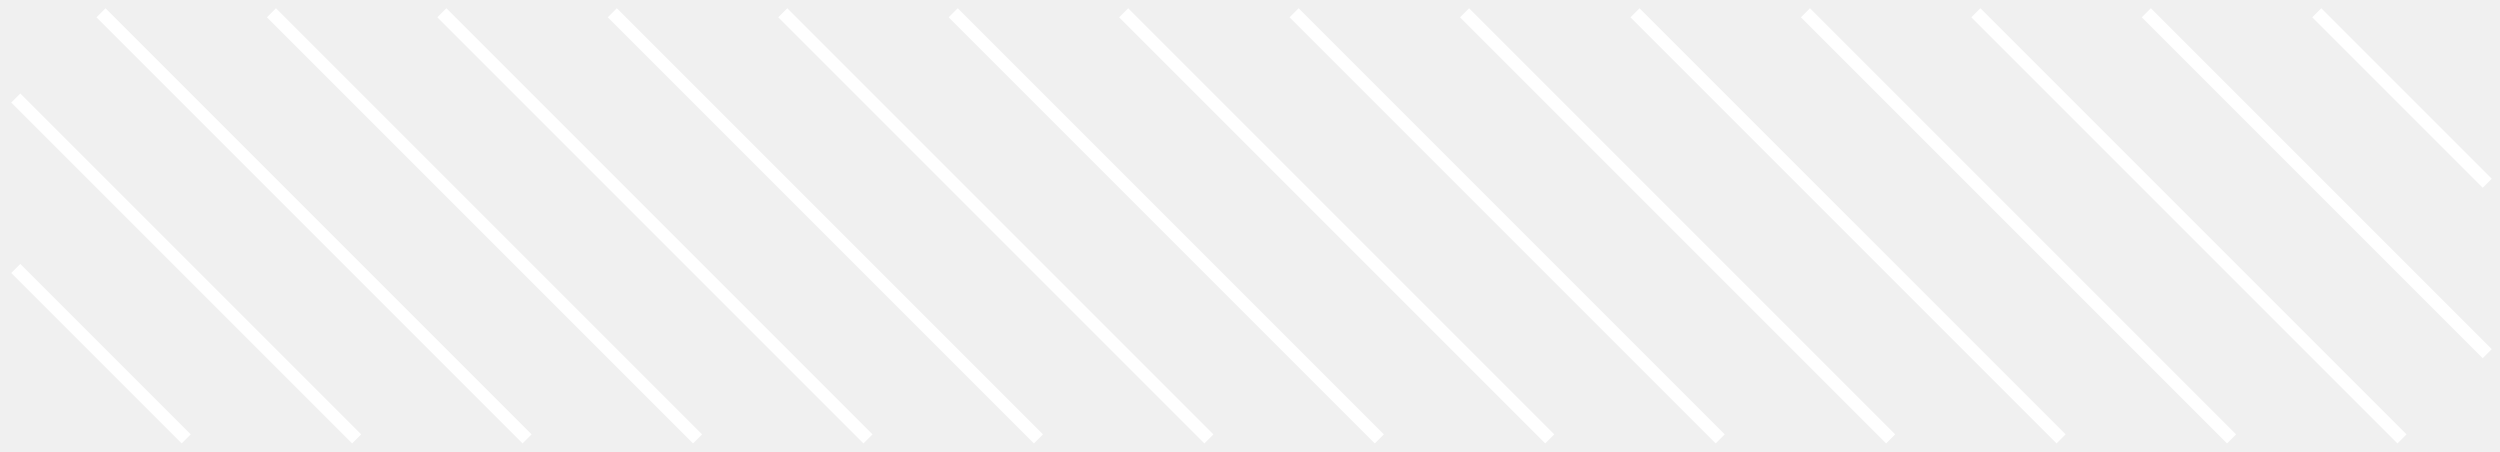
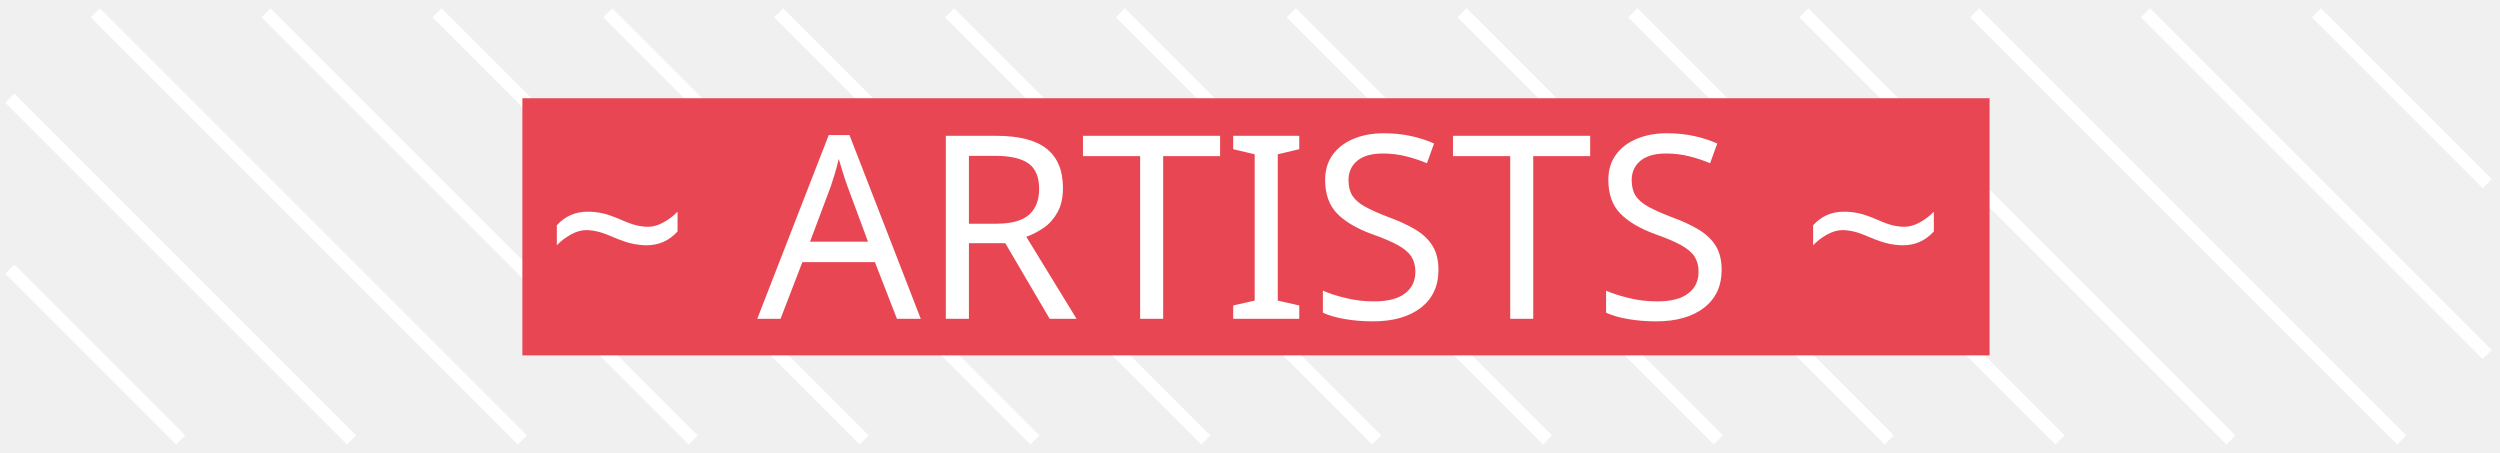
- <svg xmlns="http://www.w3.org/2000/svg" version="1.1" id="Layer_1" x="0px" y="0px" viewBox="0 0 586.7 106" enable-background="new 0 0 586.7 106" xml:space="preserve">
-   <line fill="none" stroke="#FFFFFF" stroke-width="3" stroke-miterlimit="10" x1="3.7" y1="23" x2="83.7" y2="103" />
-   <line fill="none" stroke="#FFFFFF" stroke-width="3" stroke-miterlimit="10" x1="3.7" y1="63" x2="43.7" y2="103" />
-   <line fill="none" stroke="#FFFFFF" stroke-width="3" stroke-miterlimit="10" x1="23.7" y1="3" x2="123.7" y2="103" />
-   <polyline fill="none" stroke="#FFFFFF" stroke-width="3" stroke-miterlimit="10" points="63.7,3 123.7,63 163.7,103 " />
-   <polyline fill="none" stroke="#FFFFFF" stroke-width="3" stroke-miterlimit="10" points="103.7,3 123.7,23 203.7,103 " />
-   <line fill="none" stroke="#FFFFFF" stroke-width="3" stroke-miterlimit="10" x1="423.7" y1="3" x2="523.7" y2="103" />
-   <line fill="none" stroke="#FFFFFF" stroke-width="3" stroke-miterlimit="10" x1="463.7" y1="3" x2="563.7" y2="103" />
-   <line fill="none" stroke="#FFFFFF" stroke-width="3" stroke-miterlimit="10" x1="503.7" y1="3" x2="583.7" y2="83" />
-   <line fill="none" stroke="#FFFFFF" stroke-width="3" stroke-miterlimit="10" x1="143.7" y1="3" x2="243.7" y2="103" />
-   <line fill="none" stroke="#FFFFFF" stroke-width="3" stroke-miterlimit="10" x1="183.7" y1="3" x2="283.7" y2="103" />
-   <line fill="none" stroke="#FFFFFF" stroke-width="3" stroke-miterlimit="10" x1="223.7" y1="3" x2="323.7" y2="103" />
-   <line fill="none" stroke="#FFFFFF" stroke-width="3" stroke-miterlimit="10" x1="263.7" y1="3" x2="363.7" y2="103" />
-   <line fill="none" stroke="#FFFFFF" stroke-width="3" stroke-miterlimit="10" x1="303.7" y1="3" x2="403.7" y2="103" />
-   <line fill="none" stroke="#FFFFFF" stroke-width="3" stroke-miterlimit="10" x1="343.7" y1="3" x2="443.7" y2="103" />
-   <line fill="none" stroke="#FFFFFF" stroke-width="3" stroke-miterlimit="10" x1="383.7" y1="3" x2="483.7" y2="103" />
-   <line fill="none" stroke="#FFFFFF" stroke-width="3" stroke-miterlimit="10" x1="543.7" y1="3" x2="583.7" y2="43" />
+ <svg xmlns="http://www.w3.org/2000/svg" version="1.1" id="Layer_1" x="0px" y="0px" viewBox="0 0 585.3 106" enable-background="new 0 0 585.3 106" xml:space="preserve">
+   <line fill="#FFFFFF" stroke="#FFFFFF" stroke-width="3" stroke-miterlimit="10" x1="2.3" y1="23" x2="82.3" y2="103" />
+   <line fill="#FFFFFF" stroke="#FFFFFF" stroke-width="3" stroke-miterlimit="10" x1="2.3" y1="63" x2="42.3" y2="103" />
+   <line fill="#FFFFFF" stroke="#FFFFFF" stroke-width="3" stroke-miterlimit="10" x1="22.3" y1="3" x2="122.3" y2="103" />
+   <polyline fill="#FFFFFF" stroke="#FFFFFF" stroke-width="3" stroke-miterlimit="10" points="62.3,3 122.3,63 162.3,103 " />
+   <polyline fill="#FFFFFF" stroke="#FFFFFF" stroke-width="3" stroke-miterlimit="10" points="102.3,3 122.3,23 202.3,103 " />
+   <line fill="#FFFFFF" stroke="#FFFFFF" stroke-width="3" stroke-miterlimit="10" x1="422.3" y1="3" x2="522.3" y2="103" />
+   <line fill="#FFFFFF" stroke="#FFFFFF" stroke-width="3" stroke-miterlimit="10" x1="462.3" y1="3" x2="562.3" y2="103" />
+   <line fill="#FFFFFF" stroke="#FFFFFF" stroke-width="3" stroke-miterlimit="10" x1="502.3" y1="3" x2="582.3" y2="83" />
+   <line fill="#FFFFFF" stroke="#FFFFFF" stroke-width="3" stroke-miterlimit="10" x1="142.3" y1="3" x2="242.3" y2="103" />
+   <line fill="#FFFFFF" stroke="#FFFFFF" stroke-width="3" stroke-miterlimit="10" x1="182.3" y1="3" x2="282.3" y2="103" />
+   <line fill="#FFFFFF" stroke="#FFFFFF" stroke-width="3" stroke-miterlimit="10" x1="222.3" y1="3" x2="322.3" y2="103" />
+   <line fill="#FFFFFF" stroke="#FFFFFF" stroke-width="3" stroke-miterlimit="10" x1="262.3" y1="3" x2="362.3" y2="103" />
+   <line fill="#FFFFFF" stroke="#FFFFFF" stroke-width="3" stroke-miterlimit="10" x1="302.3" y1="3" x2="402.3" y2="103" />
+   <line fill="#FFFFFF" stroke="#FFFFFF" stroke-width="3" stroke-miterlimit="10" x1="342.3" y1="3" x2="442.3" y2="103" />
+   <line fill="#FFFFFF" stroke="#FFFFFF" stroke-width="3" stroke-miterlimit="10" x1="382.3" y1="3" x2="482.3" y2="103" />
+   <line fill="#FFFFFF" stroke="#FFFFFF" stroke-width="3" stroke-miterlimit="10" x1="542.3" y1="3" x2="582.3" y2="43" />
+   <rect x="122.3" y="23" fill="#E74652" width="343.5" height="60.2" />
+   <rect x="21.3" y="34.6" fill="none" width="542" height="46.4" />
+   <text transform="matrix(1 0 0 1 127.3665 74.6406)" fill="#FFFFFF" font-family="'ProximaNovaA-Bold'" font-size="60">~ ARTISTS ~</text>
</svg>
